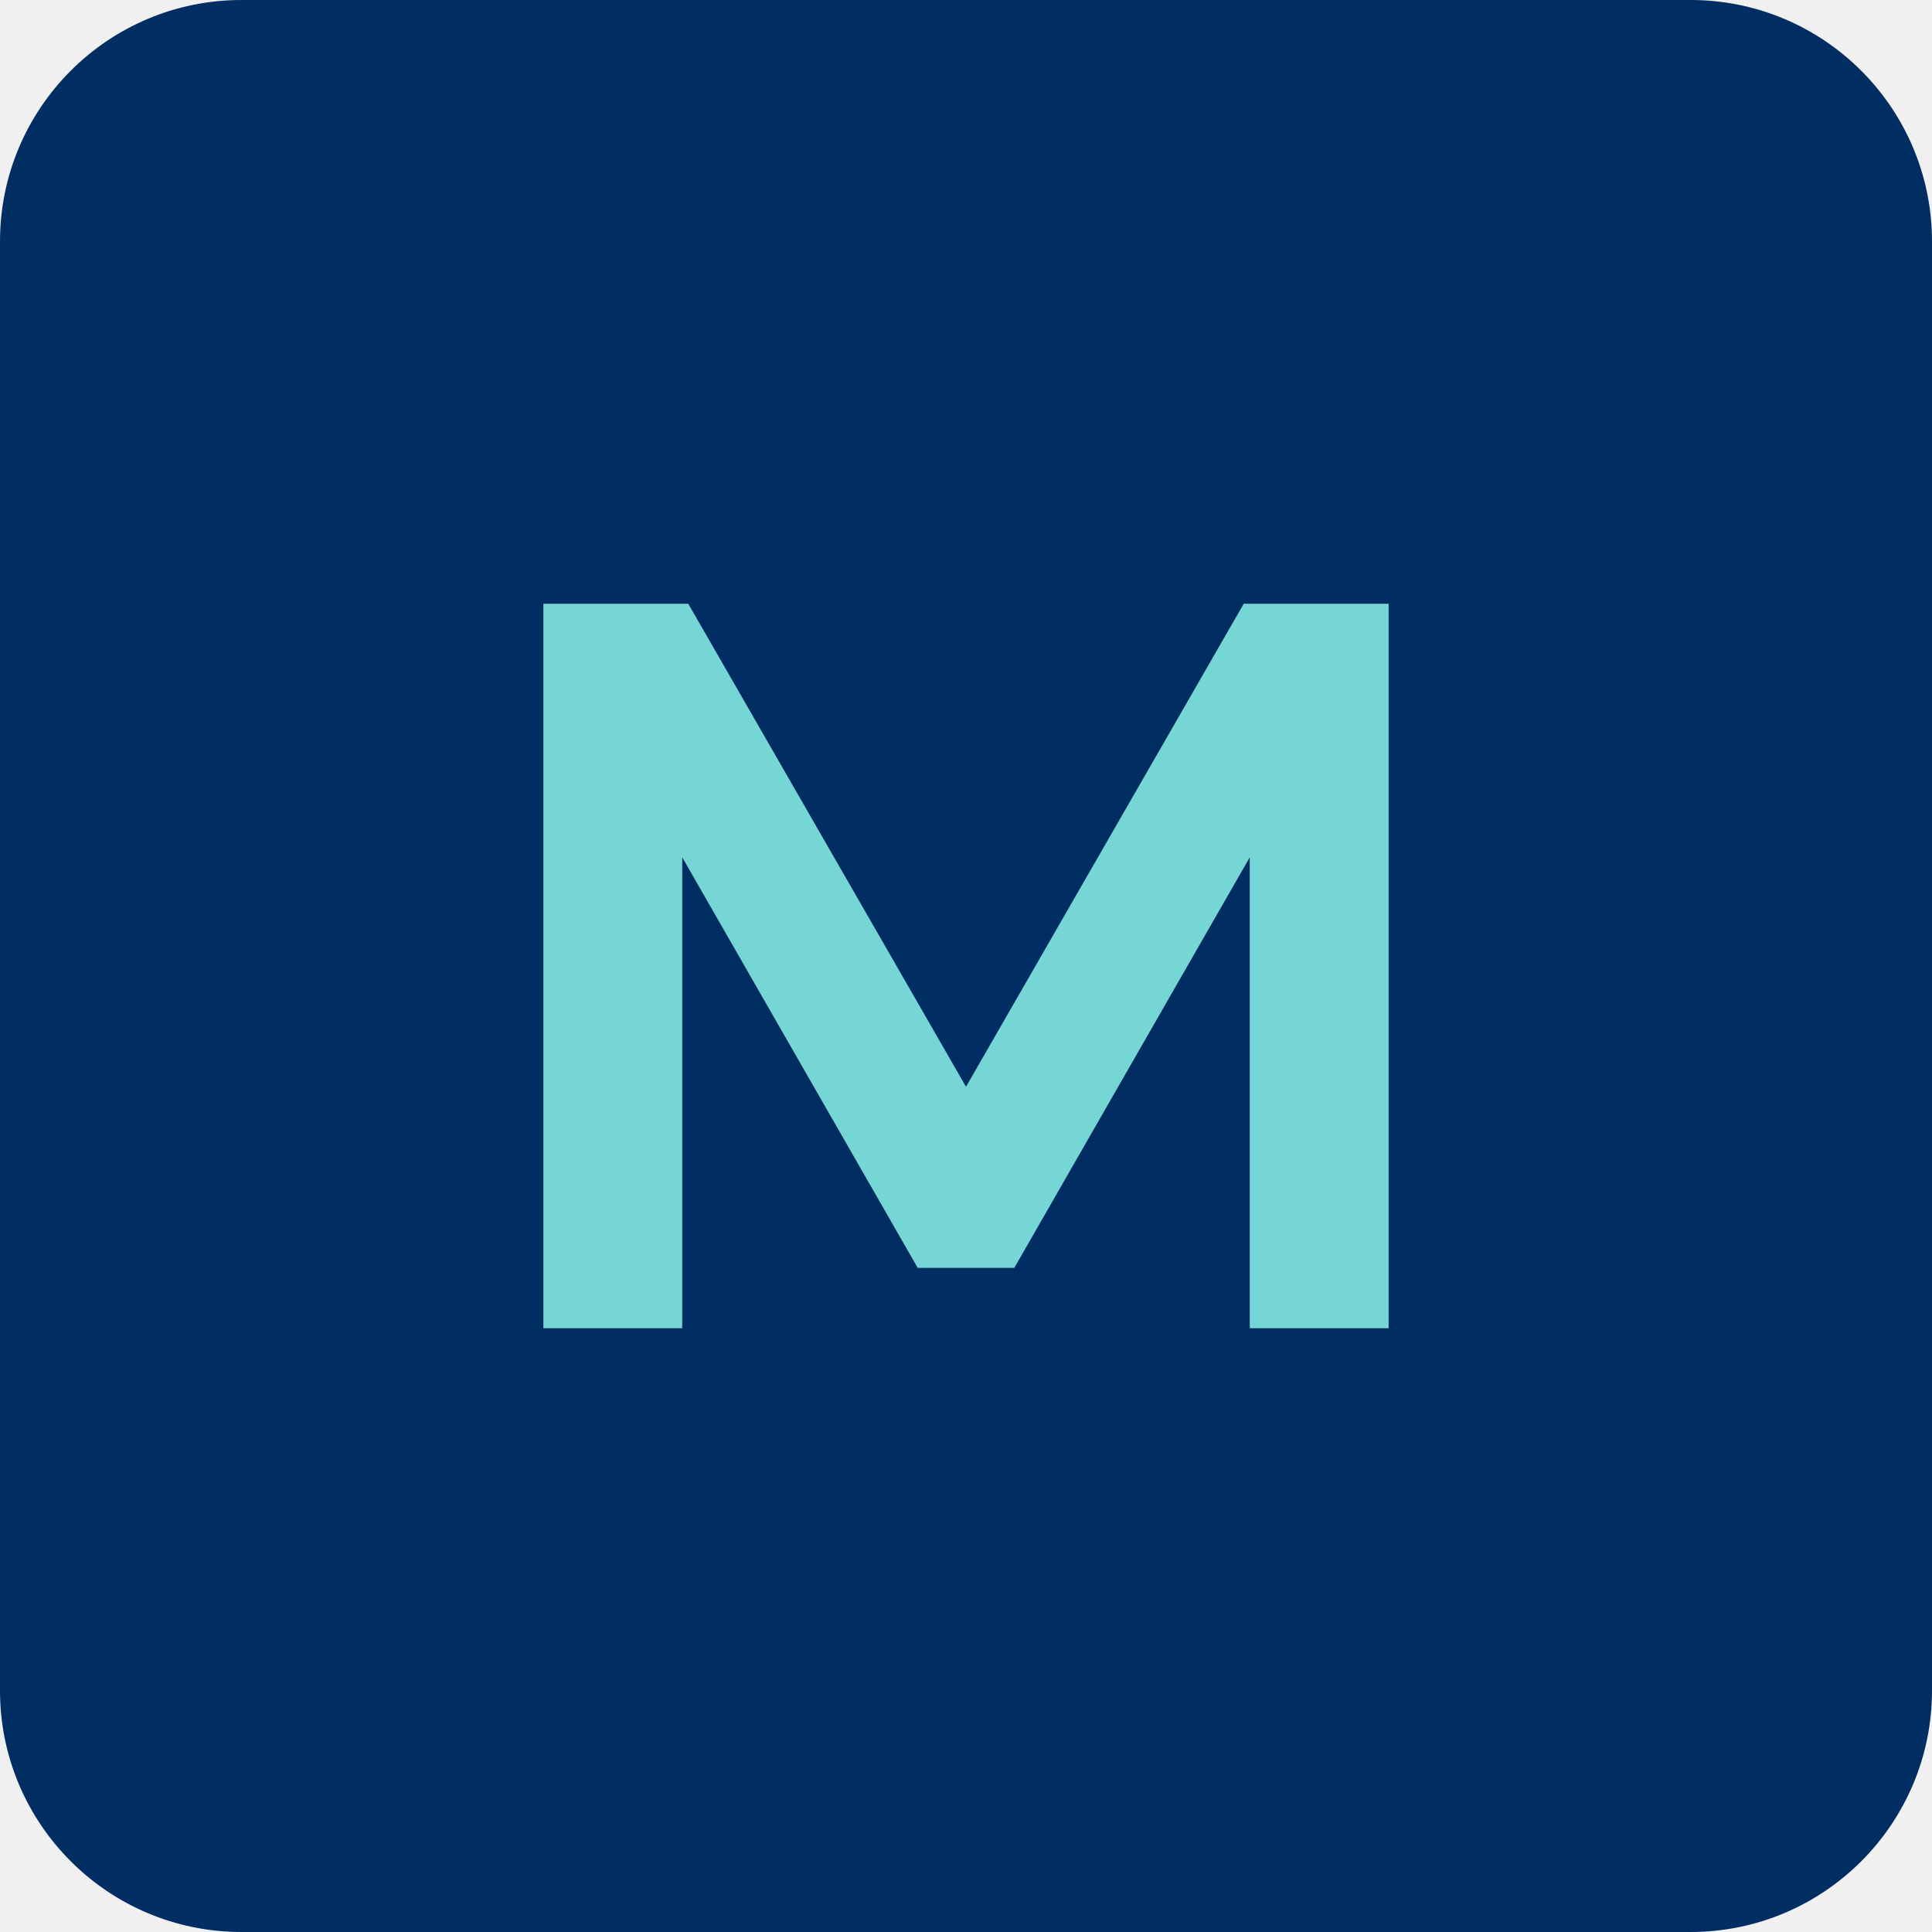
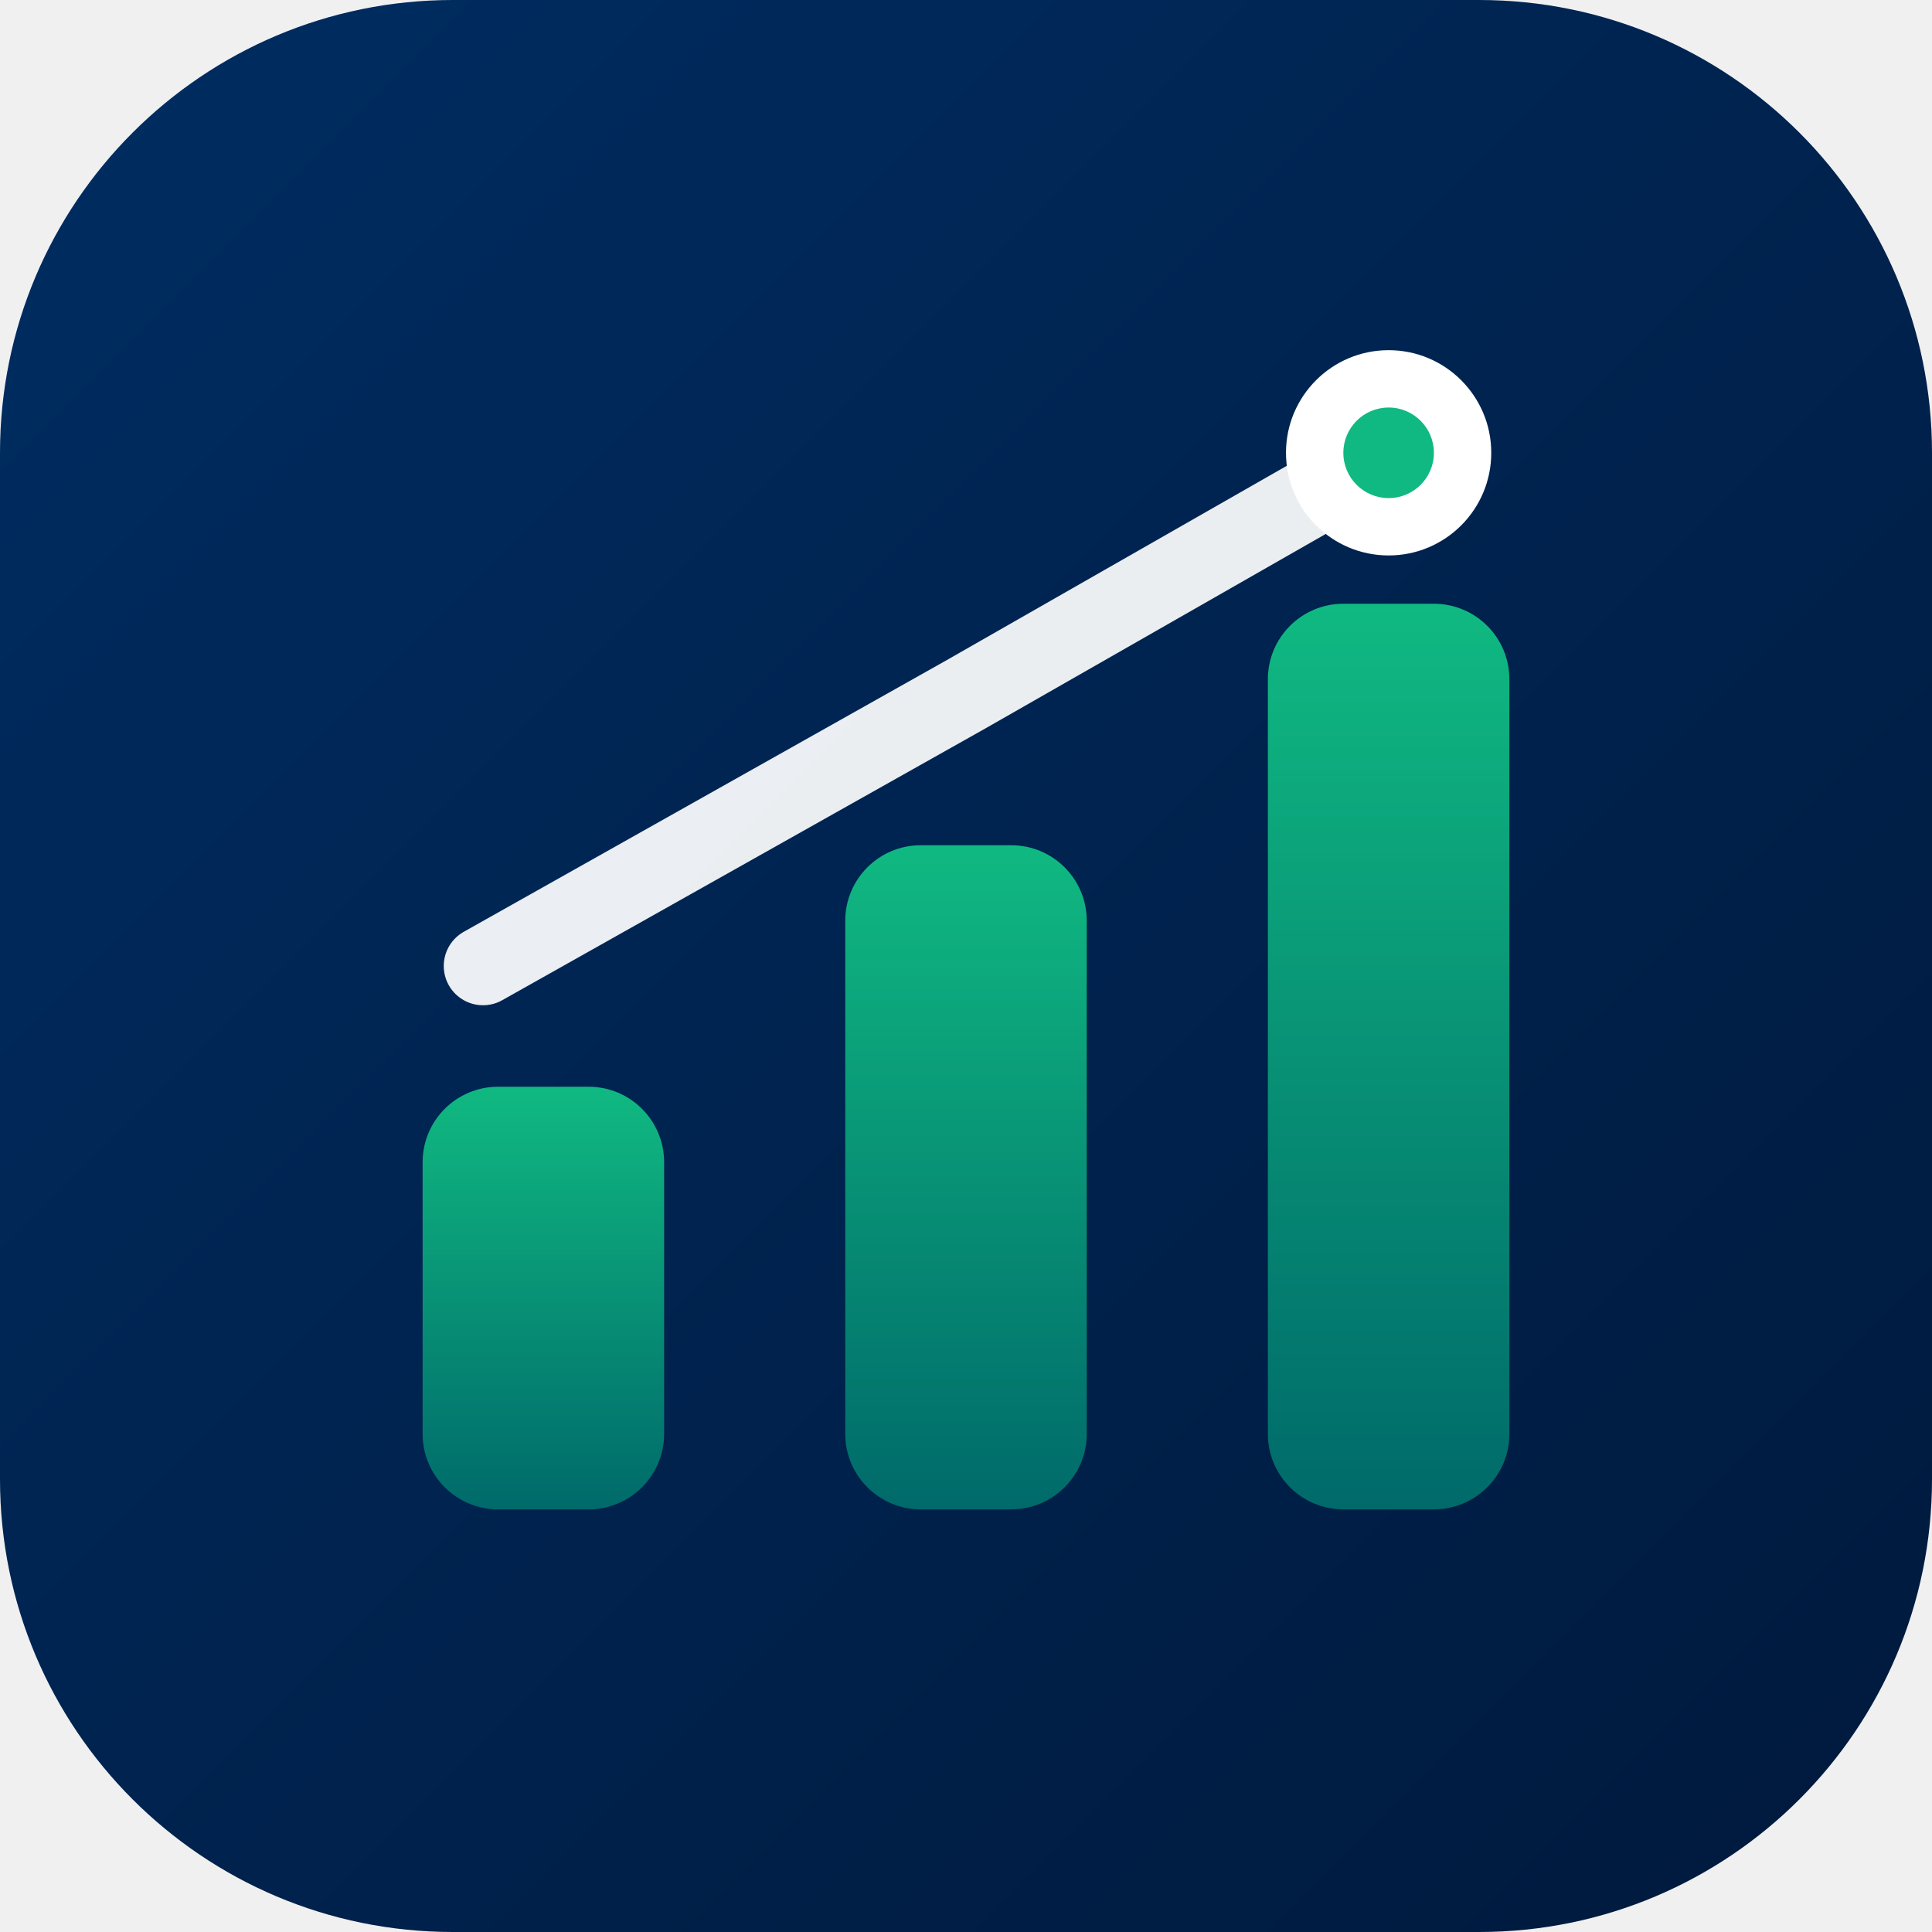
- <svg xmlns="http://www.w3.org/2000/svg" viewBox="0 0 32 32">
-   <rect width="32" height="32" rx="4" fill="#002d62" />
-   <path d="M9 22V10h2.4l4.6 8 4.6-8H23v12h-2.3v-7.8L16.8 21h-1.6l-3.9-6.8V22H9Z" fill="#76d6d5" />
+ <svg xmlns="http://www.w3.org/2000/svg" viewBox="0 0 64 64" role="img" aria-label="Fiscal Precision">
+   <defs>
+     <linearGradient id="bg" x1="0" y1="0" x2="1" y2="1">
+       <stop offset="0" stop-color="#002d62" />
+       <stop offset="1" stop-color="#00193c" />
+     </linearGradient>
+     <linearGradient id="bar" x1="0" y1="1" x2="0" y2="0">
+       <stop offset="0" stop-color="#006a6a" />
+       <stop offset="1" stop-color="#10B981" />
+     </linearGradient>
+   </defs>
+   <rect width="64" height="64" rx="15" fill="url(#bg)" />
+   <rect x="14" y="36" width="8" height="14" rx="2.5" fill="url(#bar)" />
+   <rect x="28" y="28" width="8" height="22" rx="2.5" fill="url(#bar)" />
+   <rect x="42" y="20" width="8" height="30" rx="2.5" fill="url(#bar)" />
+   <path d="M16 32 L32 23 L46 15" fill="none" stroke="#ffffff" stroke-width="2.6" stroke-linecap="round" stroke-linejoin="round" opacity="0.92" />
+   <circle cx="46" cy="15" r="3.4" fill="#ffffff" />
+   <circle cx="46" cy="15" r="1.5" fill="#10B981" />
</svg>
